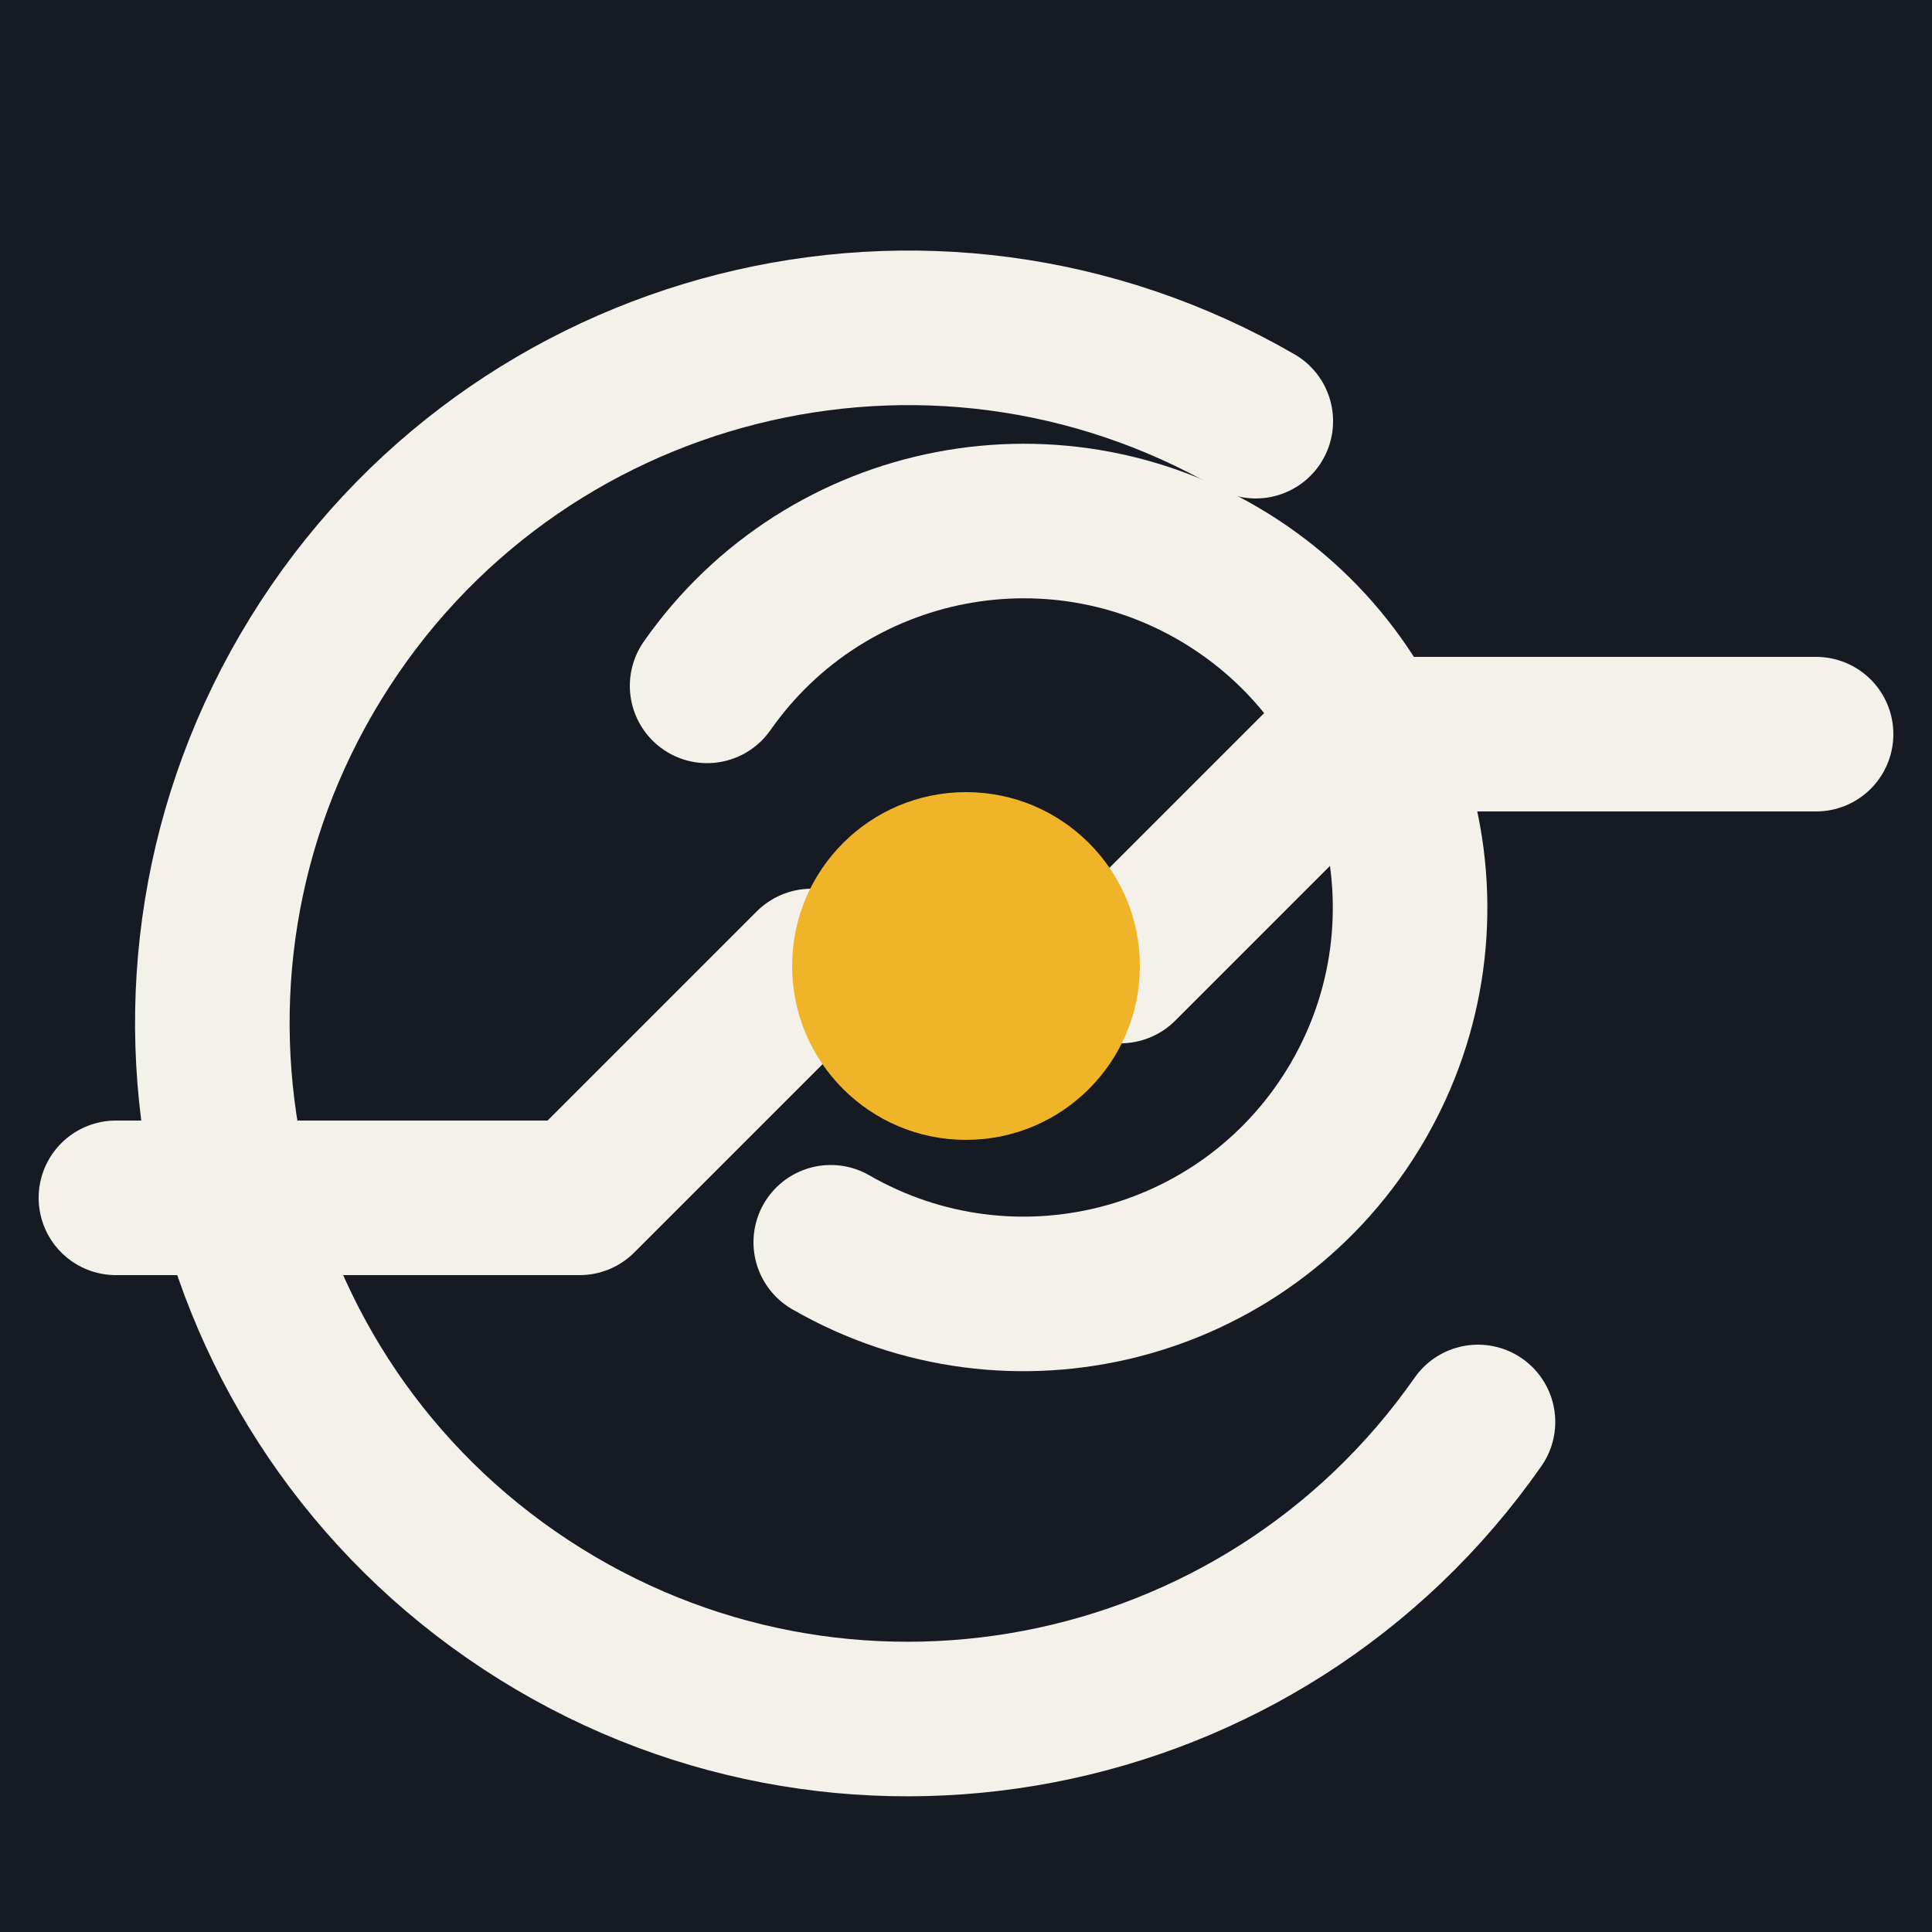
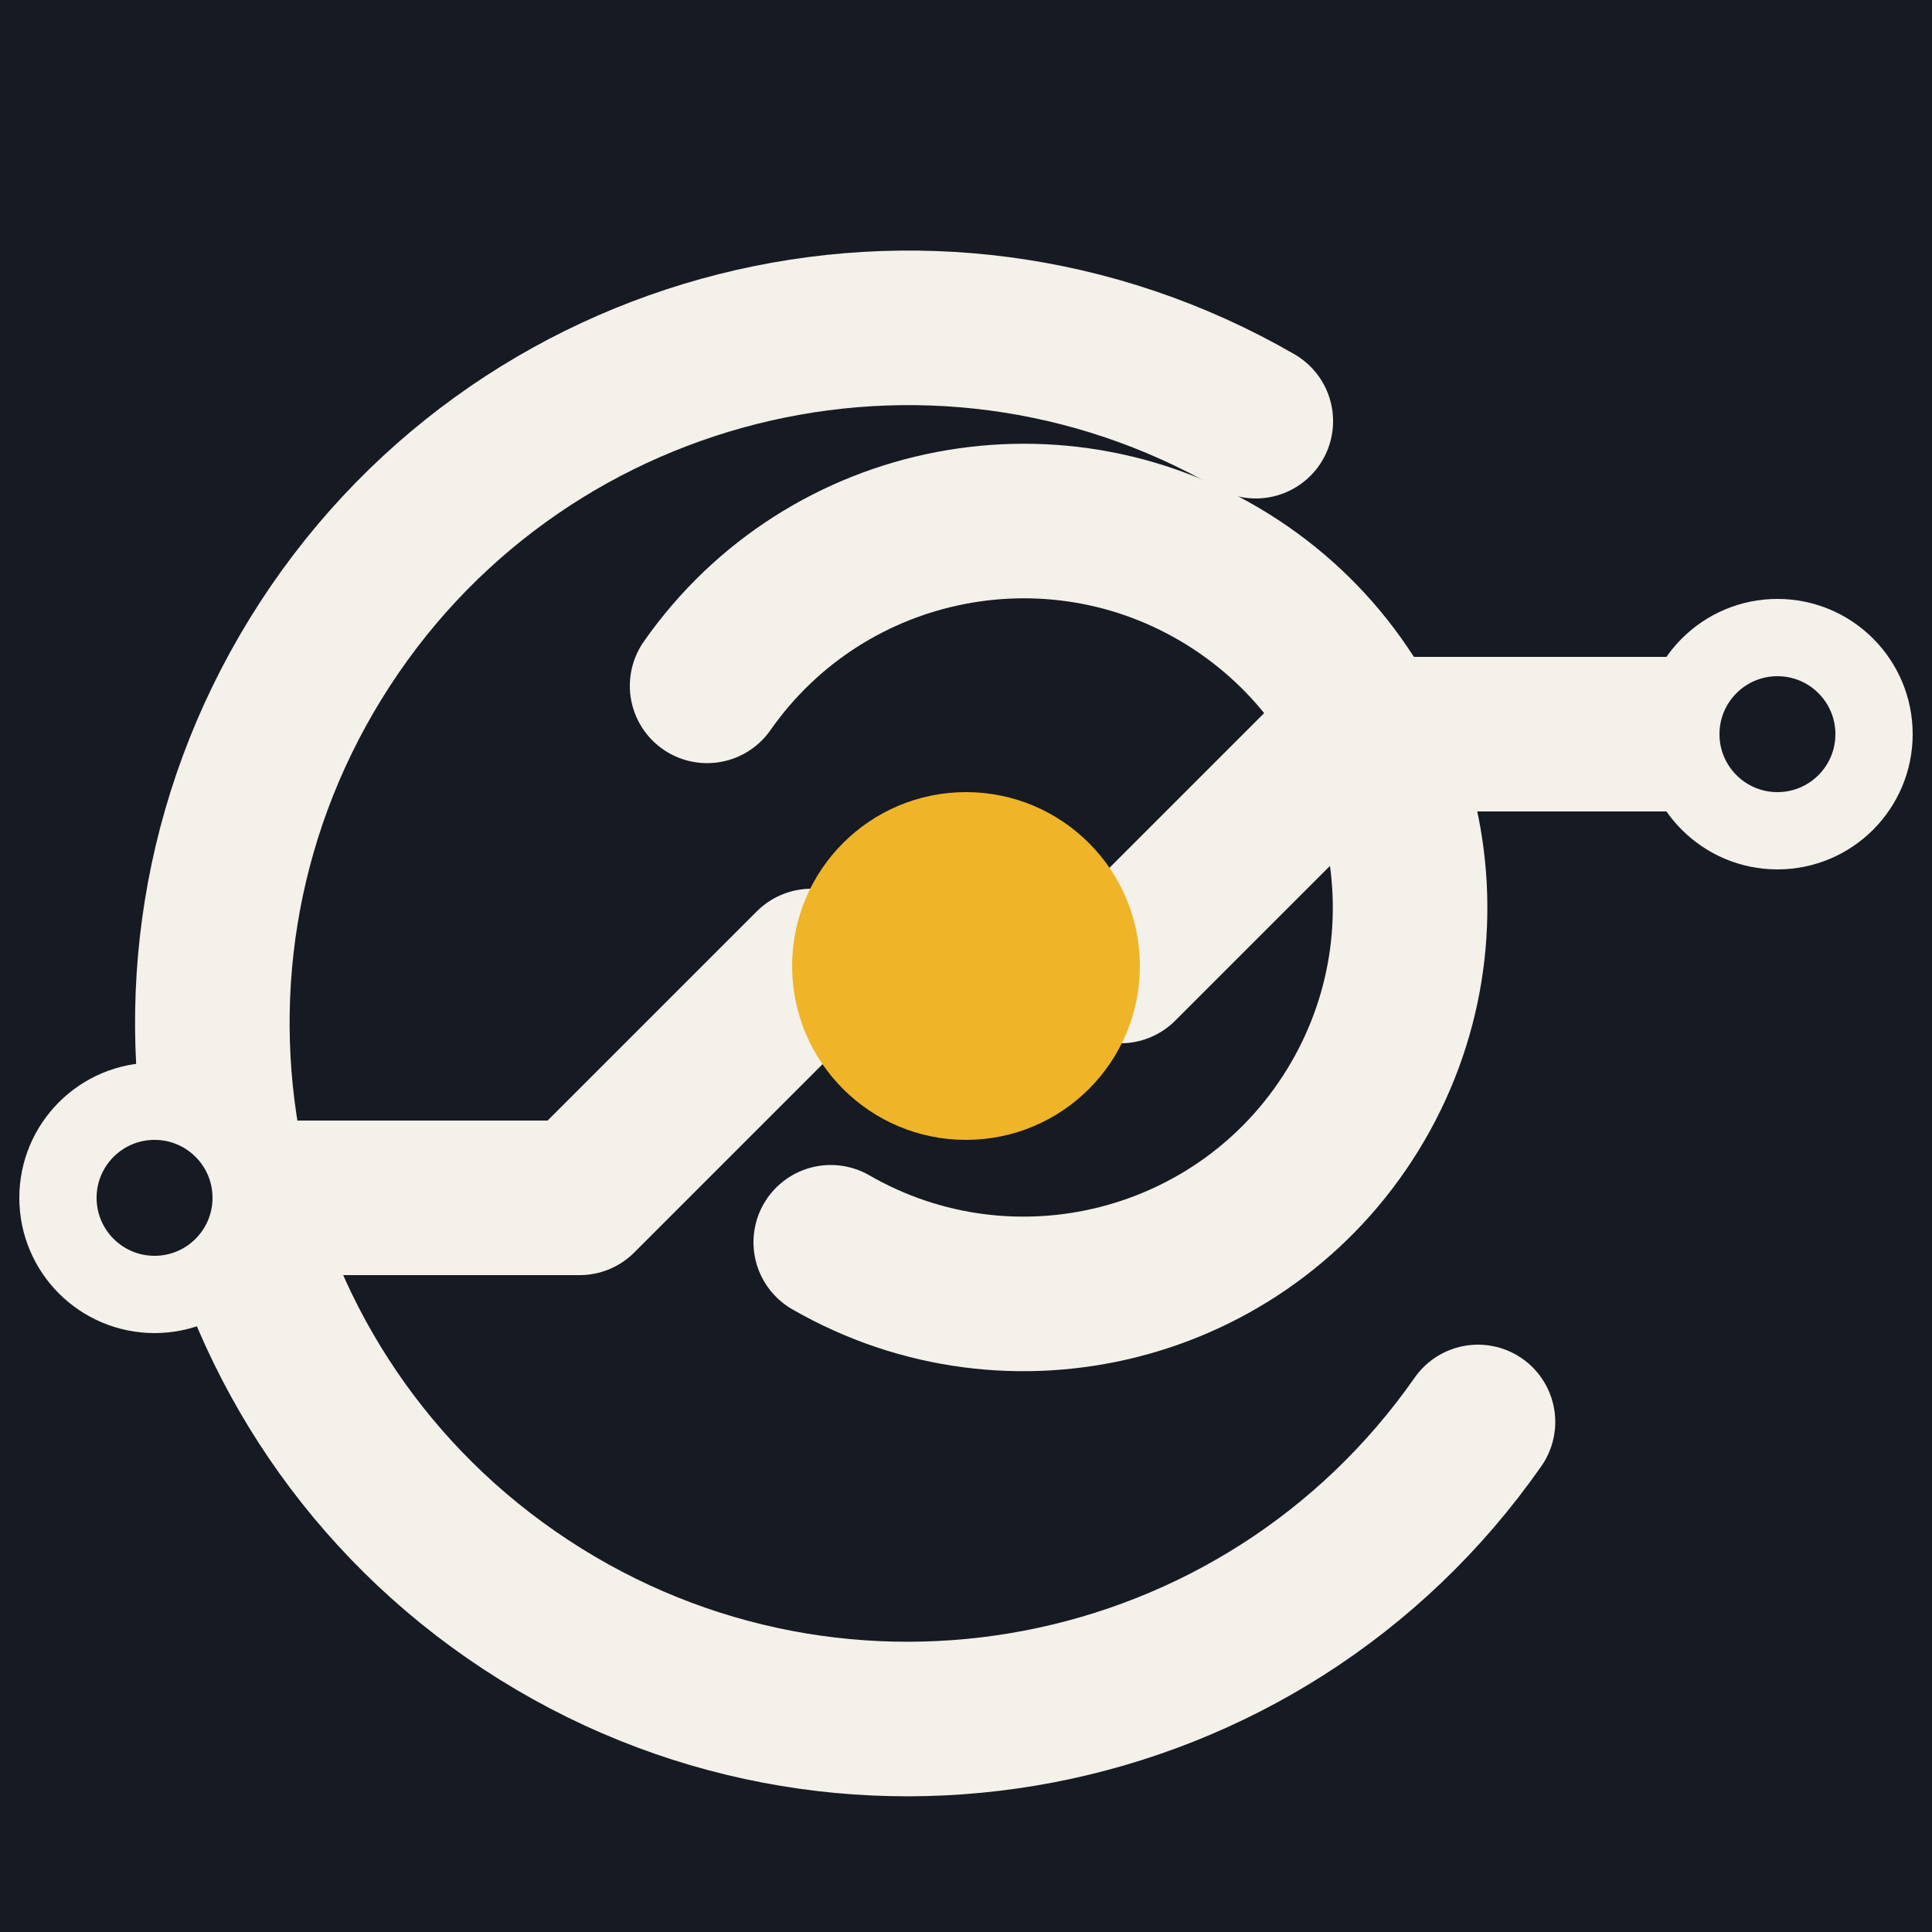
<svg xmlns="http://www.w3.org/2000/svg" viewBox="0 0 100 100">
  <rect width="100" height="100" fill="#161a22" />
  <g fill="none" stroke="#f4f1ea" stroke-width="8" stroke-linecap="round" stroke-linejoin="round">
    <path d="M76.5 73.6A36 36 0 1 1 65.0 21.8" />
    <path d="M36.6 35.5A20 20 0 1 1 43.0 64.3" />
-     <path d="M6 62H30L42 50H58L70 38H94" />
+     <path d="M12 62H30L42 50H58L70 38H88" />
  </g>
+   <circle cx="8" cy="62" r="5" fill="#161a22" stroke="#f4f1ea" stroke-width="4" />
+   <circle cx="92" cy="38" r="5" fill="#161a22" stroke="#f4f1ea" stroke-width="4" />
  <circle cx="50" cy="50" r="9" fill="#f0b429" />
</svg>
